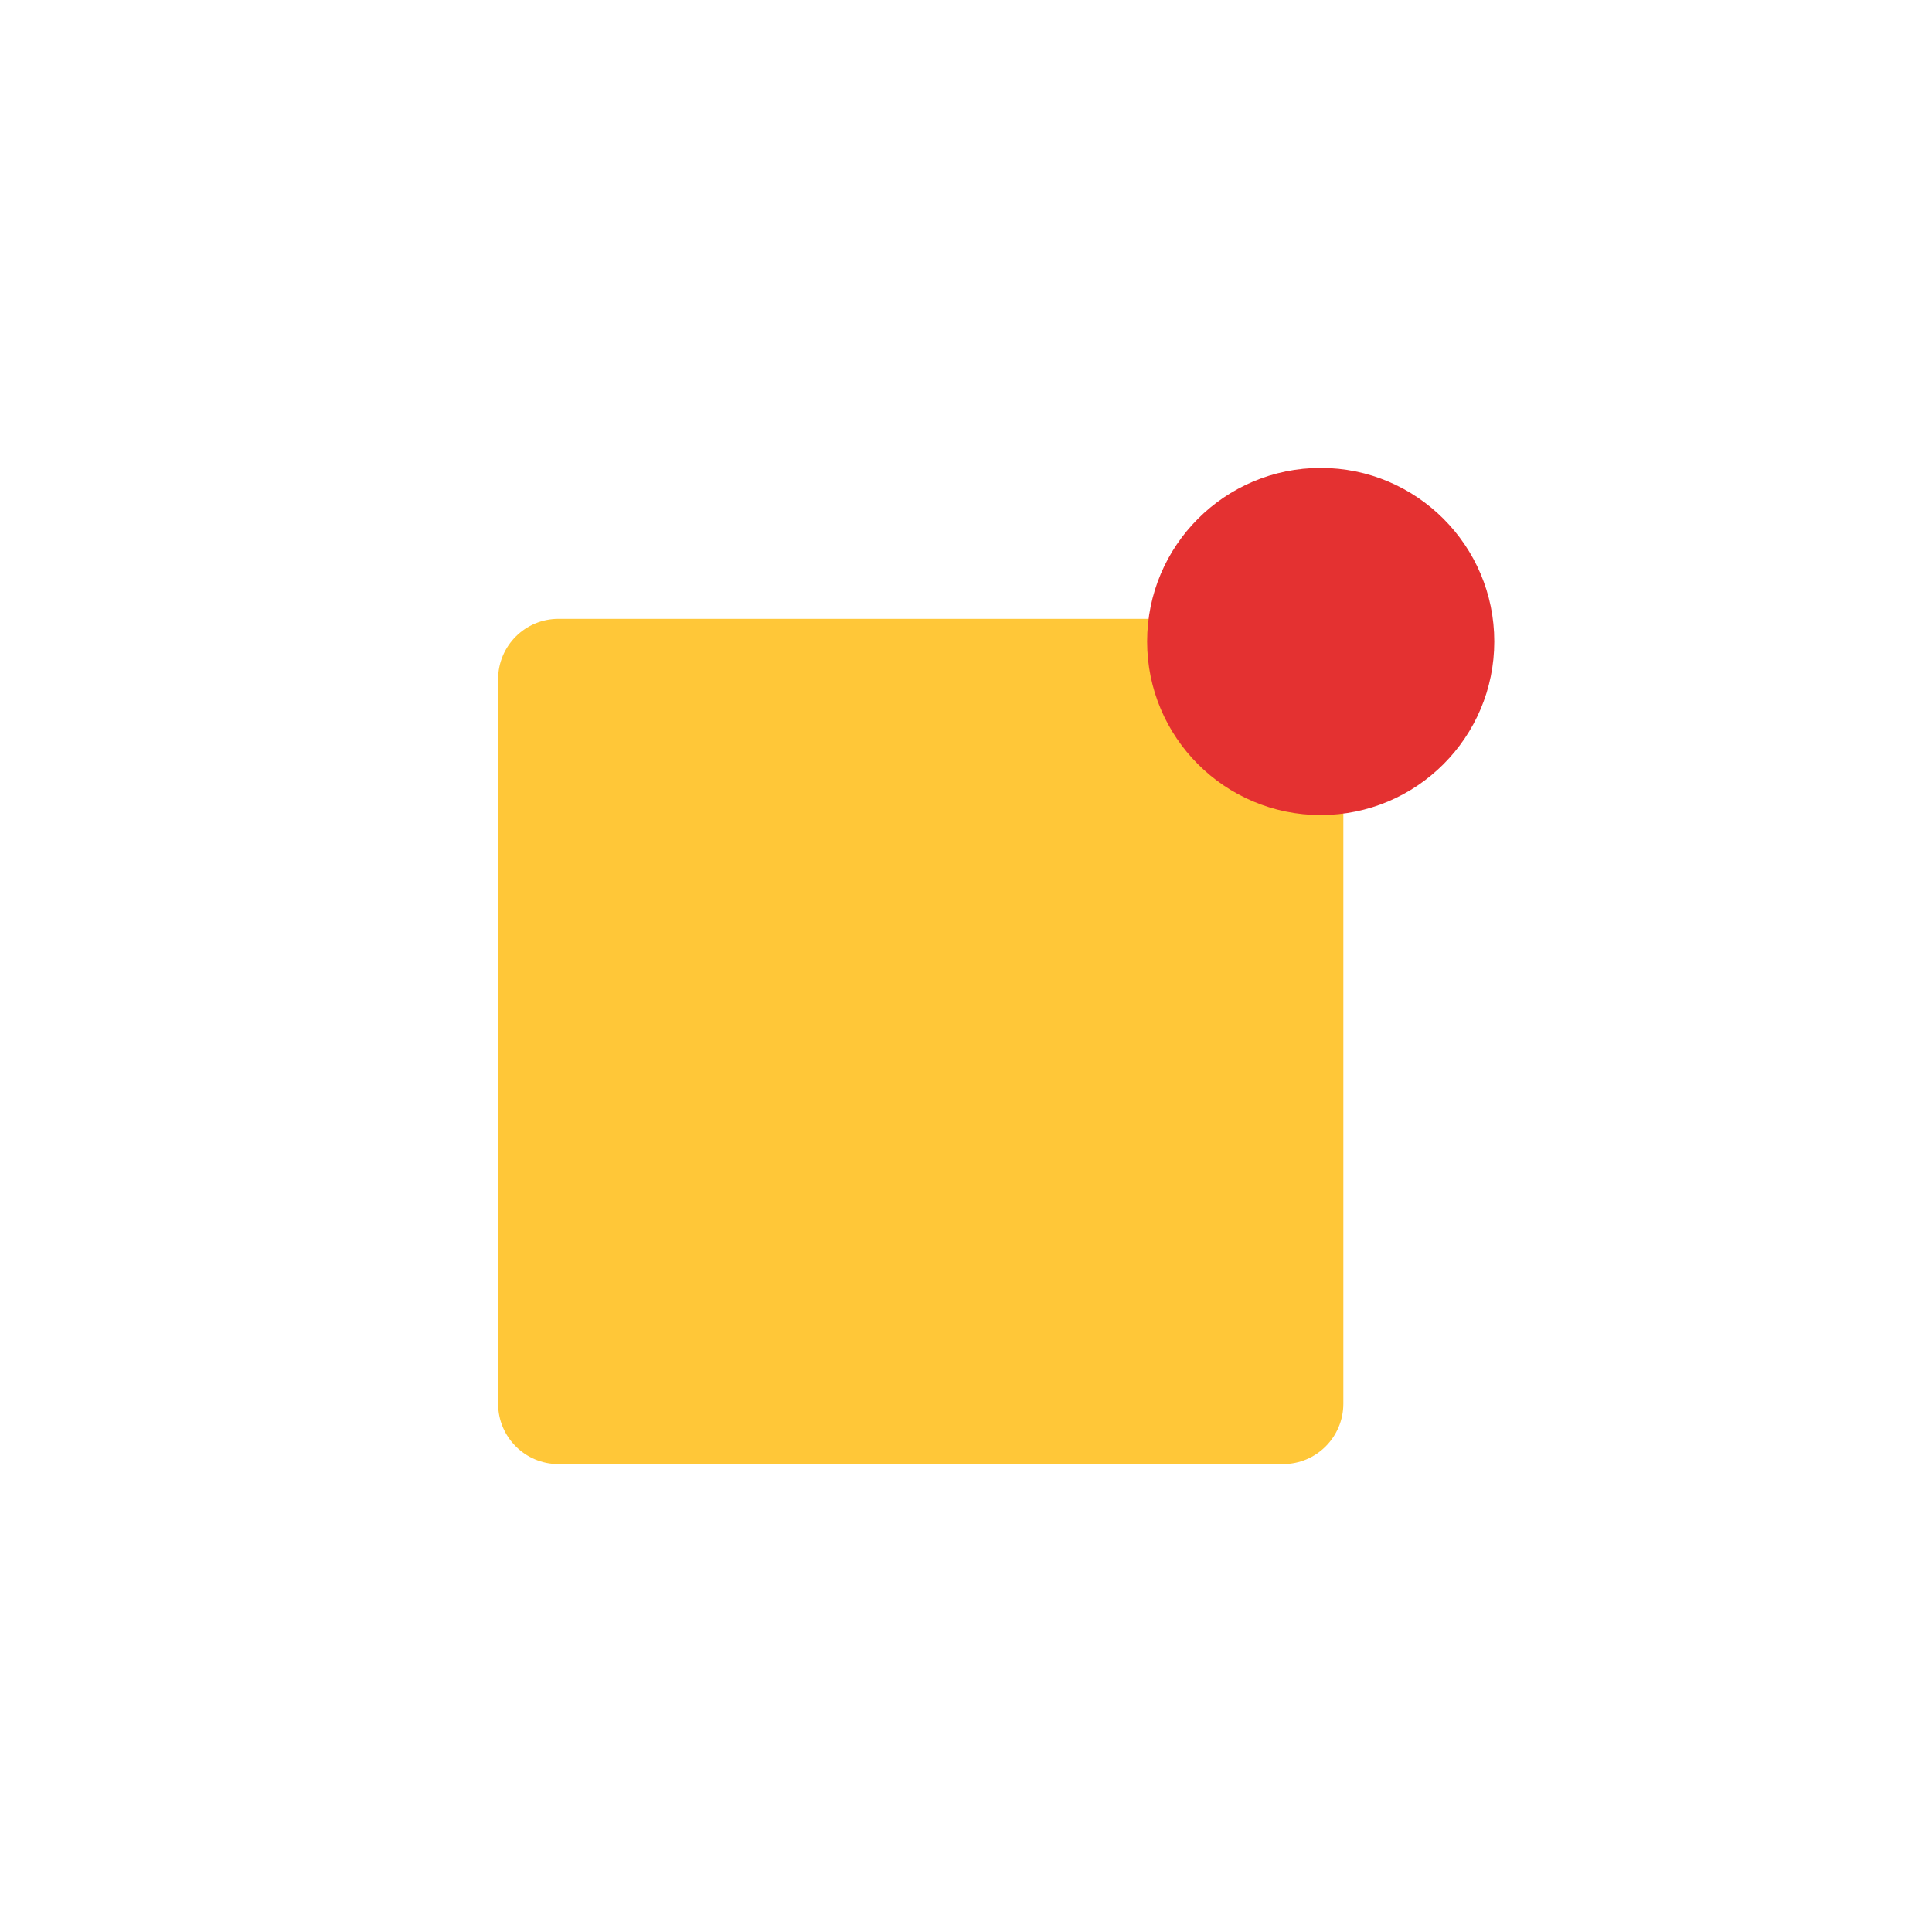
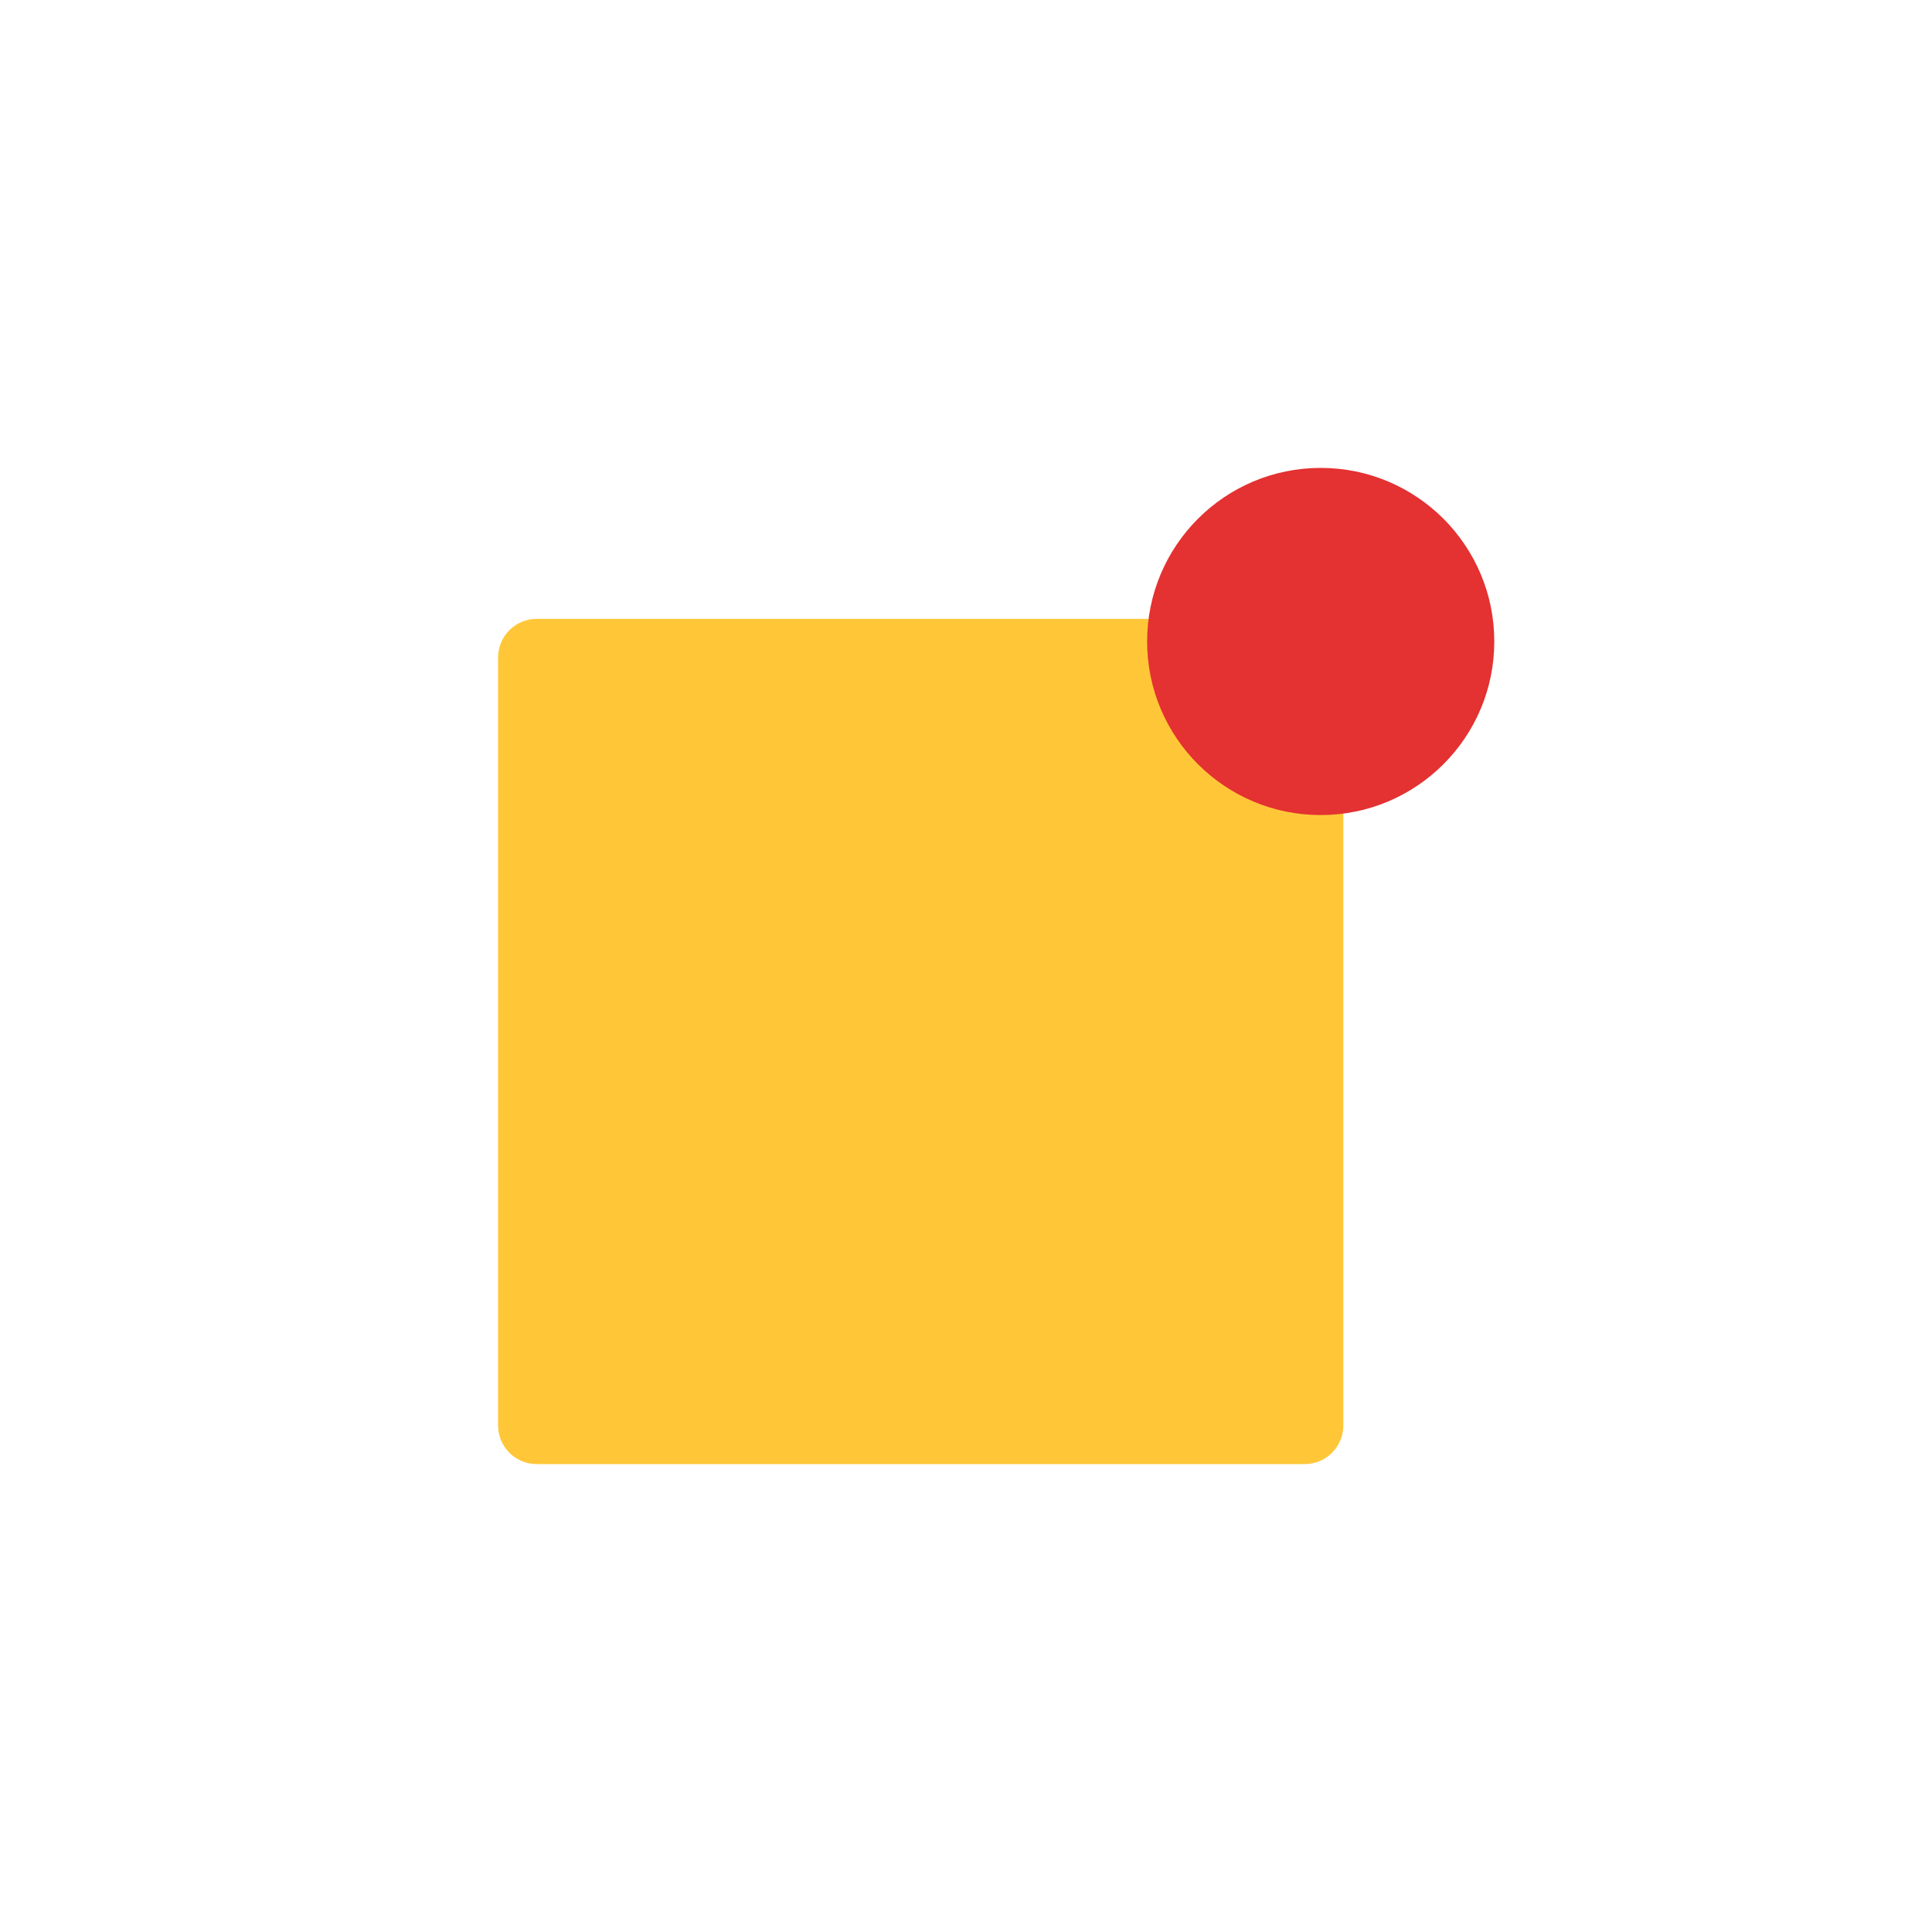
- <svg xmlns="http://www.w3.org/2000/svg" width="128" height="128" viewBox="0 0 128 128" fill="none">
-   <rect width="128" height="128" fill="white" />
-   <path d="M33 45C33 42.791 34.791 41 37 41H85C87.209 41 89 42.791 89 45V93C89 95.209 87.209 97 85 97H37C34.791 97 33 95.209 33 93V45Z" fill="#FFC738" />
-   <circle cx="87.5" cy="42.5" r="11.5" fill="#E43131" />
+ <svg xmlns="http://www.w3.org/2000/svg" width="200" height="200" viewBox="0 0 200 200" fill="none">
+   <rect width="200" height="200" fill="white" />
+   <path d="M51.562 68.062C51.562 65.853 53.353 64.062 55.562 64.062H135.063C137.272 64.062 139.062 65.853 139.062 68.062V147.562C139.062 149.772 137.272 151.562 135.063 151.562H55.562C53.353 151.562 51.562 149.772 51.562 147.562V68.062Z" fill="#FFC738" />
+   <circle cx="136.719" cy="66.406" r="17.969" fill="#E43131" />
</svg>
